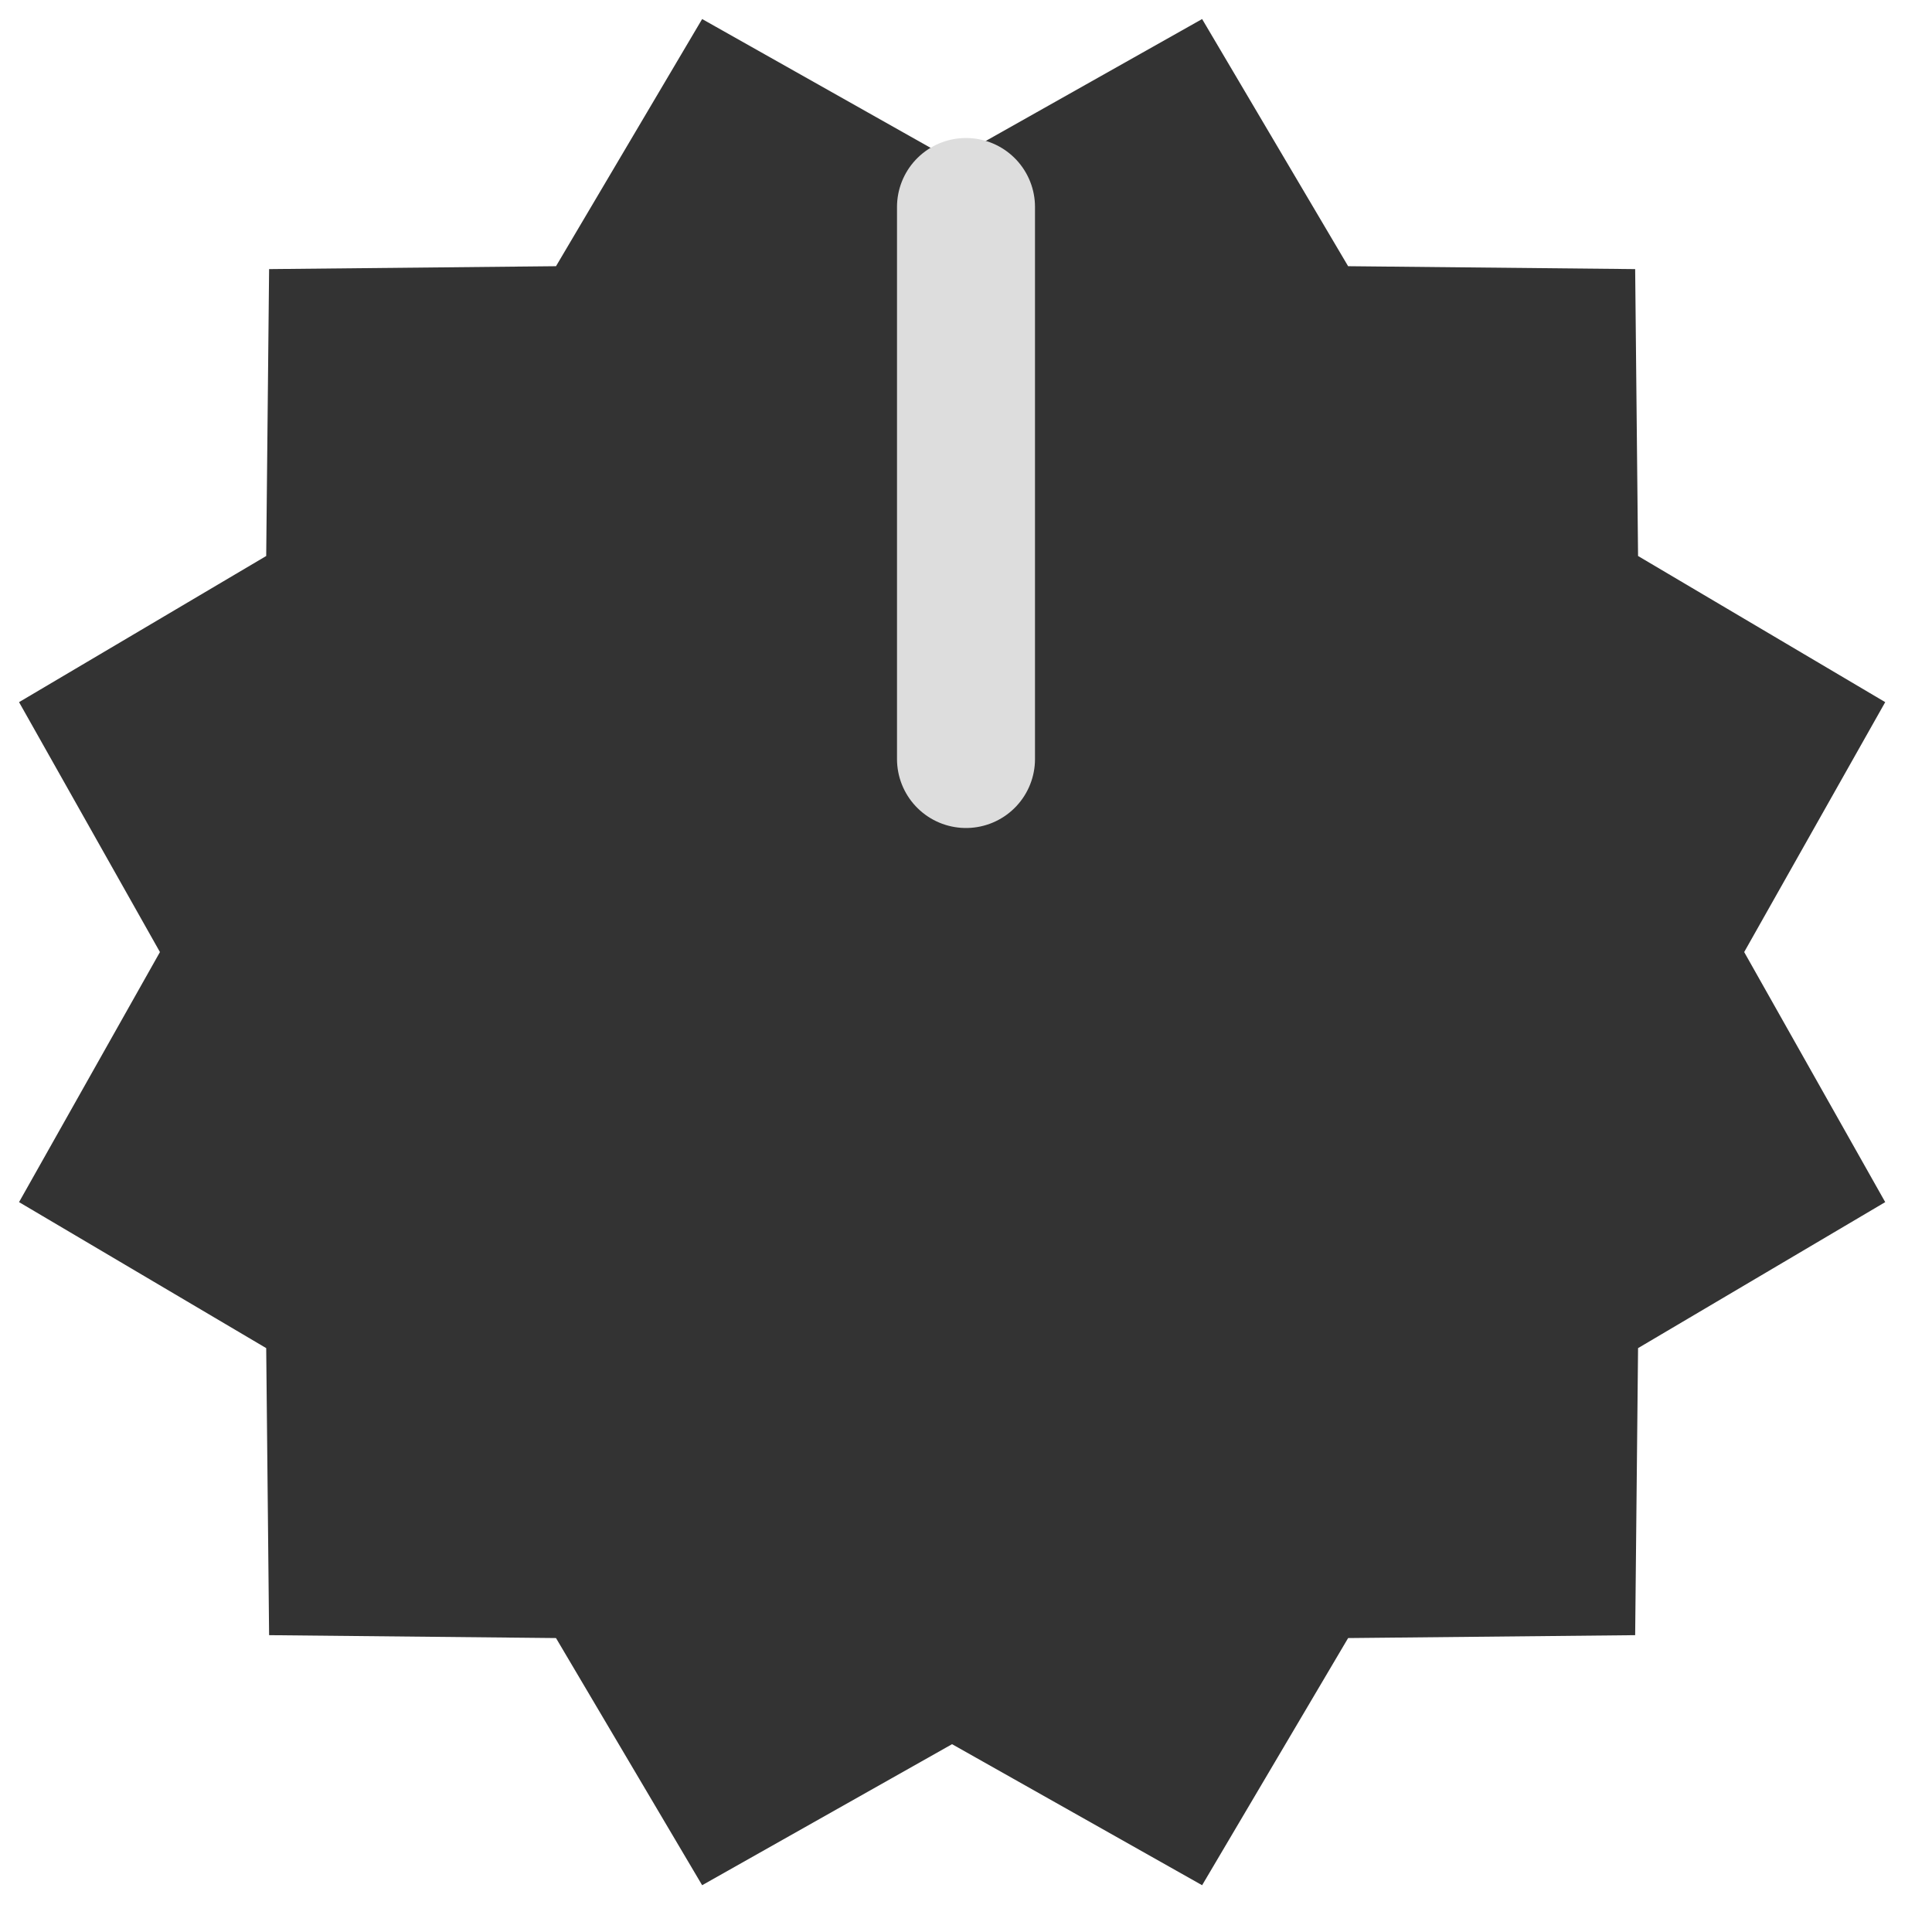
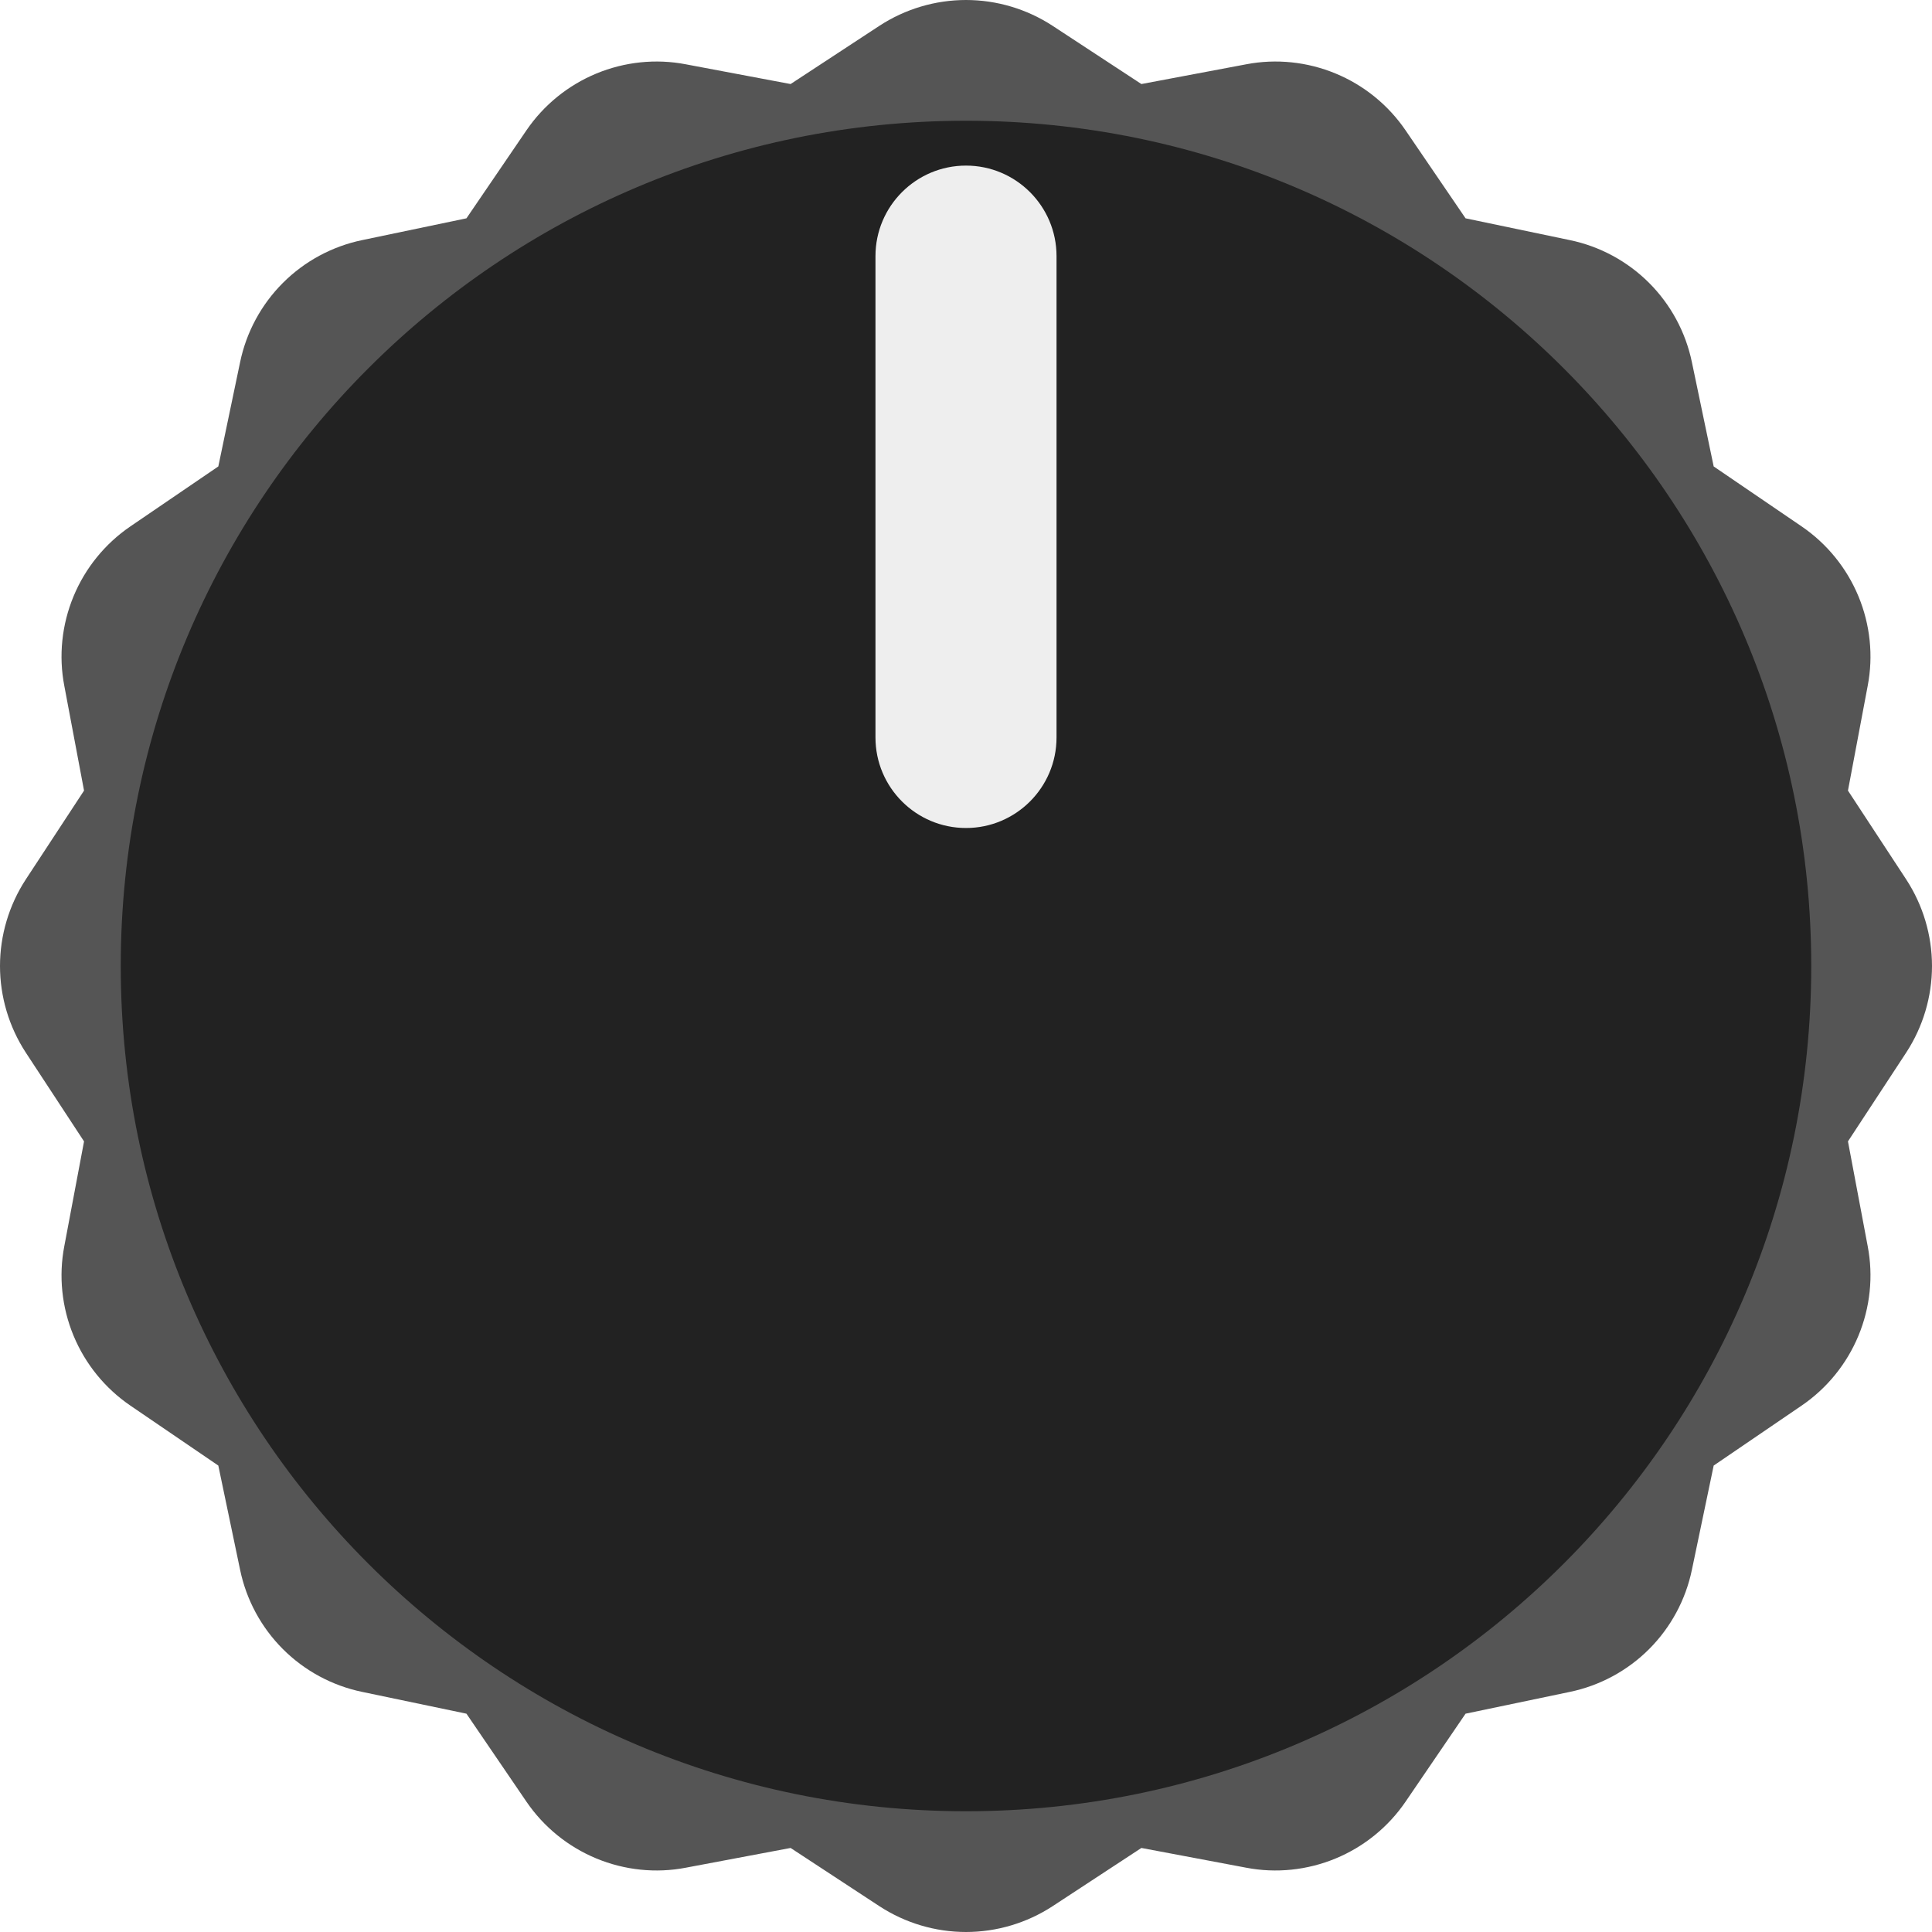
- <svg xmlns="http://www.w3.org/2000/svg" width="14px" height="14px" viewBox="0 0 14 14" version="1.1">
-   <g id="Group-2" transform="translate(-1, -1)">
-     <polygon id="Star" fill="#333333" points="7.899 13.639 6.088 14.661 5.029 12.87 2.95 12.849 2.929 10.769 1.138 9.711 2.159 7.899 1.138 6.088 2.929 5.029 2.95 2.95 5.029 2.929 6.088 1.138 7.899 2.159 9.711 1.138 10.769 2.929 12.849 2.95 12.87 5.029 14.661 6.088 13.639 7.899 14.661 9.711 12.87 10.769 12.849 12.849 10.769 12.87 9.711 14.661" />
-     <path d="M8,6.5 L8,2.5" stroke="#DDDDDD" stroke-linecap="round" />
+ <svg xmlns="http://www.w3.org/2000/svg" width="14px" height="14px" version="1.1" xml:space="preserve" style="fill-rule:evenodd;clip-rule:evenodd;stroke-linejoin:round;stroke-miterlimit:1.414;">
+   <g>
+     <path d="M6.374,0.186C6.56,0.065 6.778,0 7,0C7.222,0 7.44,0.065 7.626,0.186L8.271,0.609L9.03,0.466C9.248,0.424 9.474,0.448 9.679,0.533C9.884,0.618 10.06,0.761 10.185,0.944L10.62,1.582L11.376,1.74C11.593,1.785 11.793,1.893 11.95,2.05C12.107,2.207 12.215,2.407 12.26,2.624L12.418,3.38L13.056,3.815C13.239,3.94 13.382,4.116 13.467,4.321C13.552,4.526 13.576,4.752 13.534,4.97L13.391,5.729L13.814,6.374C13.935,6.56 14,6.778 14,7C14,7.222 13.935,7.44 13.814,7.626L13.391,8.271L13.534,9.03C13.576,9.248 13.552,9.474 13.467,9.679C13.382,9.884 13.239,10.06 13.056,10.185L12.418,10.62L12.26,11.376C12.215,11.593 12.107,11.793 11.95,11.95C11.793,12.107 11.593,12.215 11.376,12.26L10.62,12.418L10.185,13.056C10.06,13.239 9.884,13.382 9.679,13.467C9.474,13.552 9.248,13.576 9.03,13.534L8.271,13.391L7.626,13.814C7.44,13.935 7.222,14 7,14C6.778,14 6.56,13.935 6.374,13.814L5.729,13.391L4.97,13.534C4.752,13.576 4.526,13.552 4.321,13.467C4.116,13.382 3.94,13.239 3.815,13.056L3.38,12.418L2.624,12.26C2.407,12.215 2.207,12.107 2.05,11.95C1.893,11.793 1.785,11.593 1.74,11.376L1.582,10.62L0.944,10.185C0.761,10.06 0.618,9.884 0.533,9.679C0.448,9.474 0.424,9.248 0.466,9.03L0.609,8.271L0.186,7.626C0.065,7.44 0,7.222 0,7C0,6.778 0.065,6.56 0.186,6.374L0.609,5.729L0.466,4.97C0.424,4.752 0.448,4.526 0.533,4.321C0.618,4.116 0.761,3.94 0.944,3.815L1.582,3.38L1.74,2.624C1.785,2.407 1.893,2.207 2.05,2.05C2.207,1.893 2.407,1.785 2.624,1.74L3.38,1.582L3.815,0.944C3.94,0.761 4.116,0.618 4.321,0.533C4.526,0.448 4.752,0.424 4.97,0.466L5.729,0.609L6.374,0.186Z" style="fill:#555;" />
+     <circle cx="7" cy="7" r="6.125" style="fill:#222;" />
+     <path d="M7.656,1.856C7.656,1.494 7.362,1.2 7,1.2C6.638,1.2 6.344,1.494 6.344,1.856L6.344,5.344C6.344,5.706 6.638,6 7,6C7.362,6 7.656,5.706 7.656,5.344L7.656,1.856Z" style="fill:#eee;" />
  </g>
</svg>
